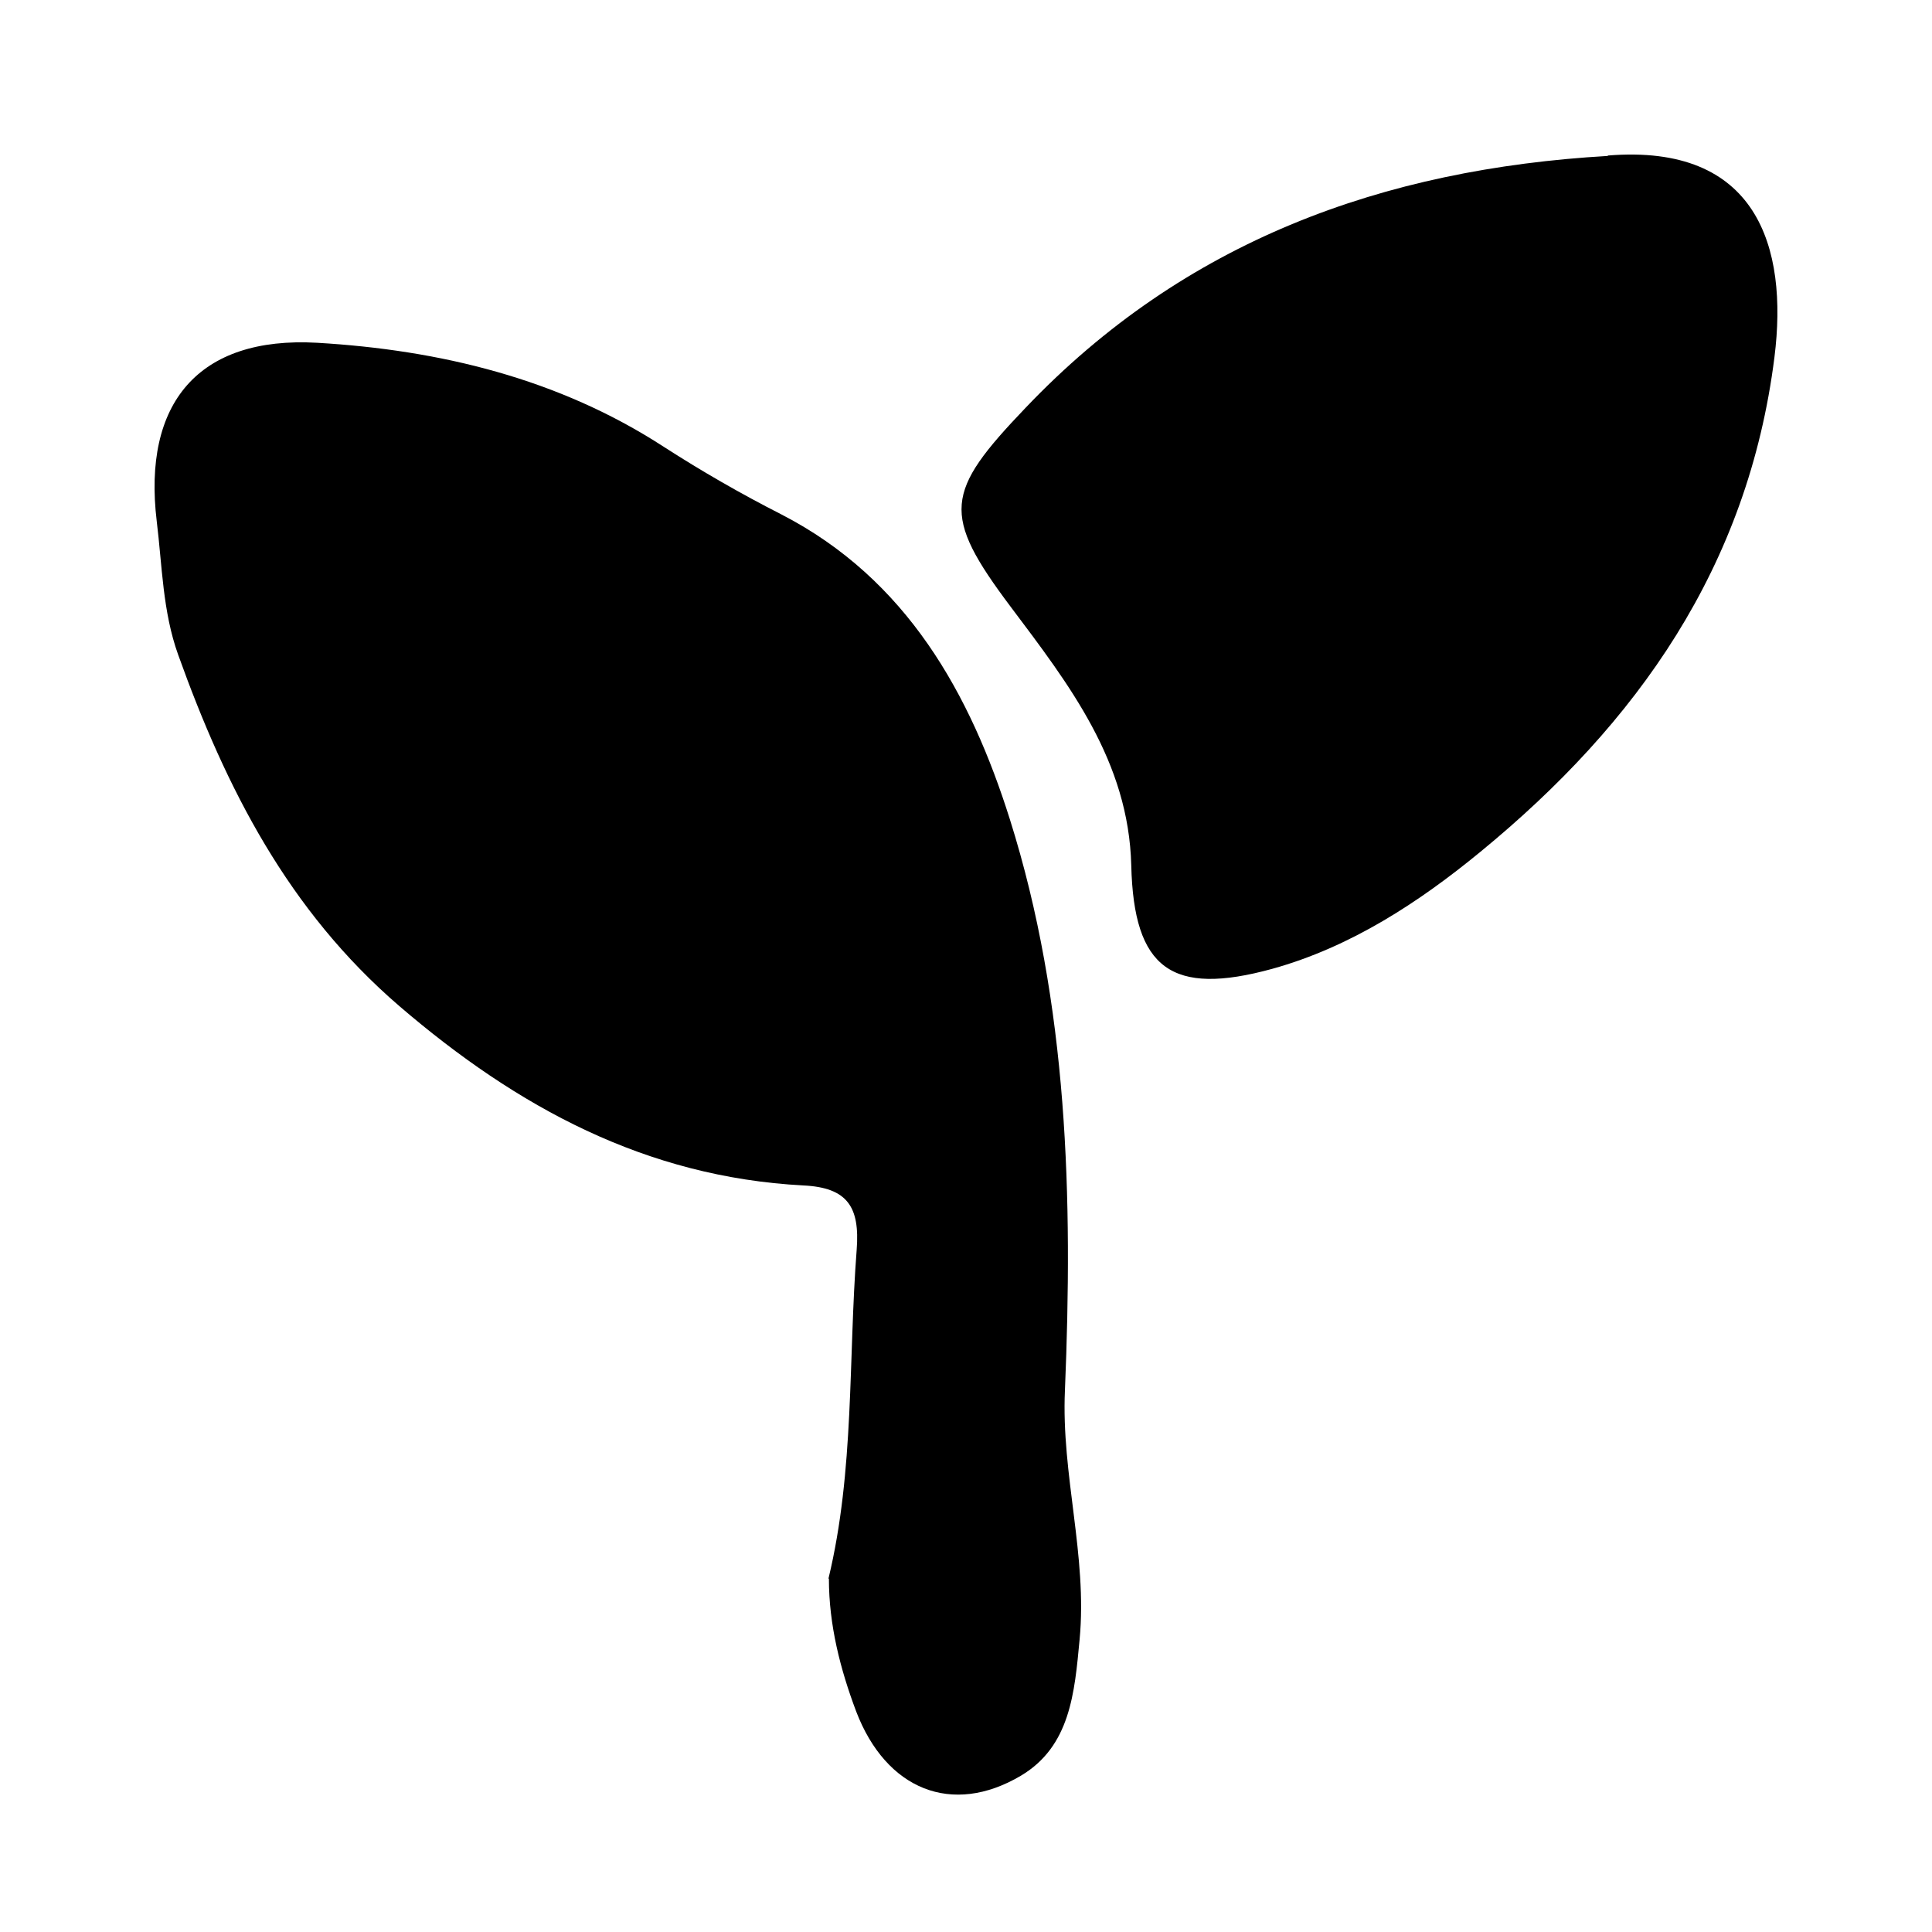
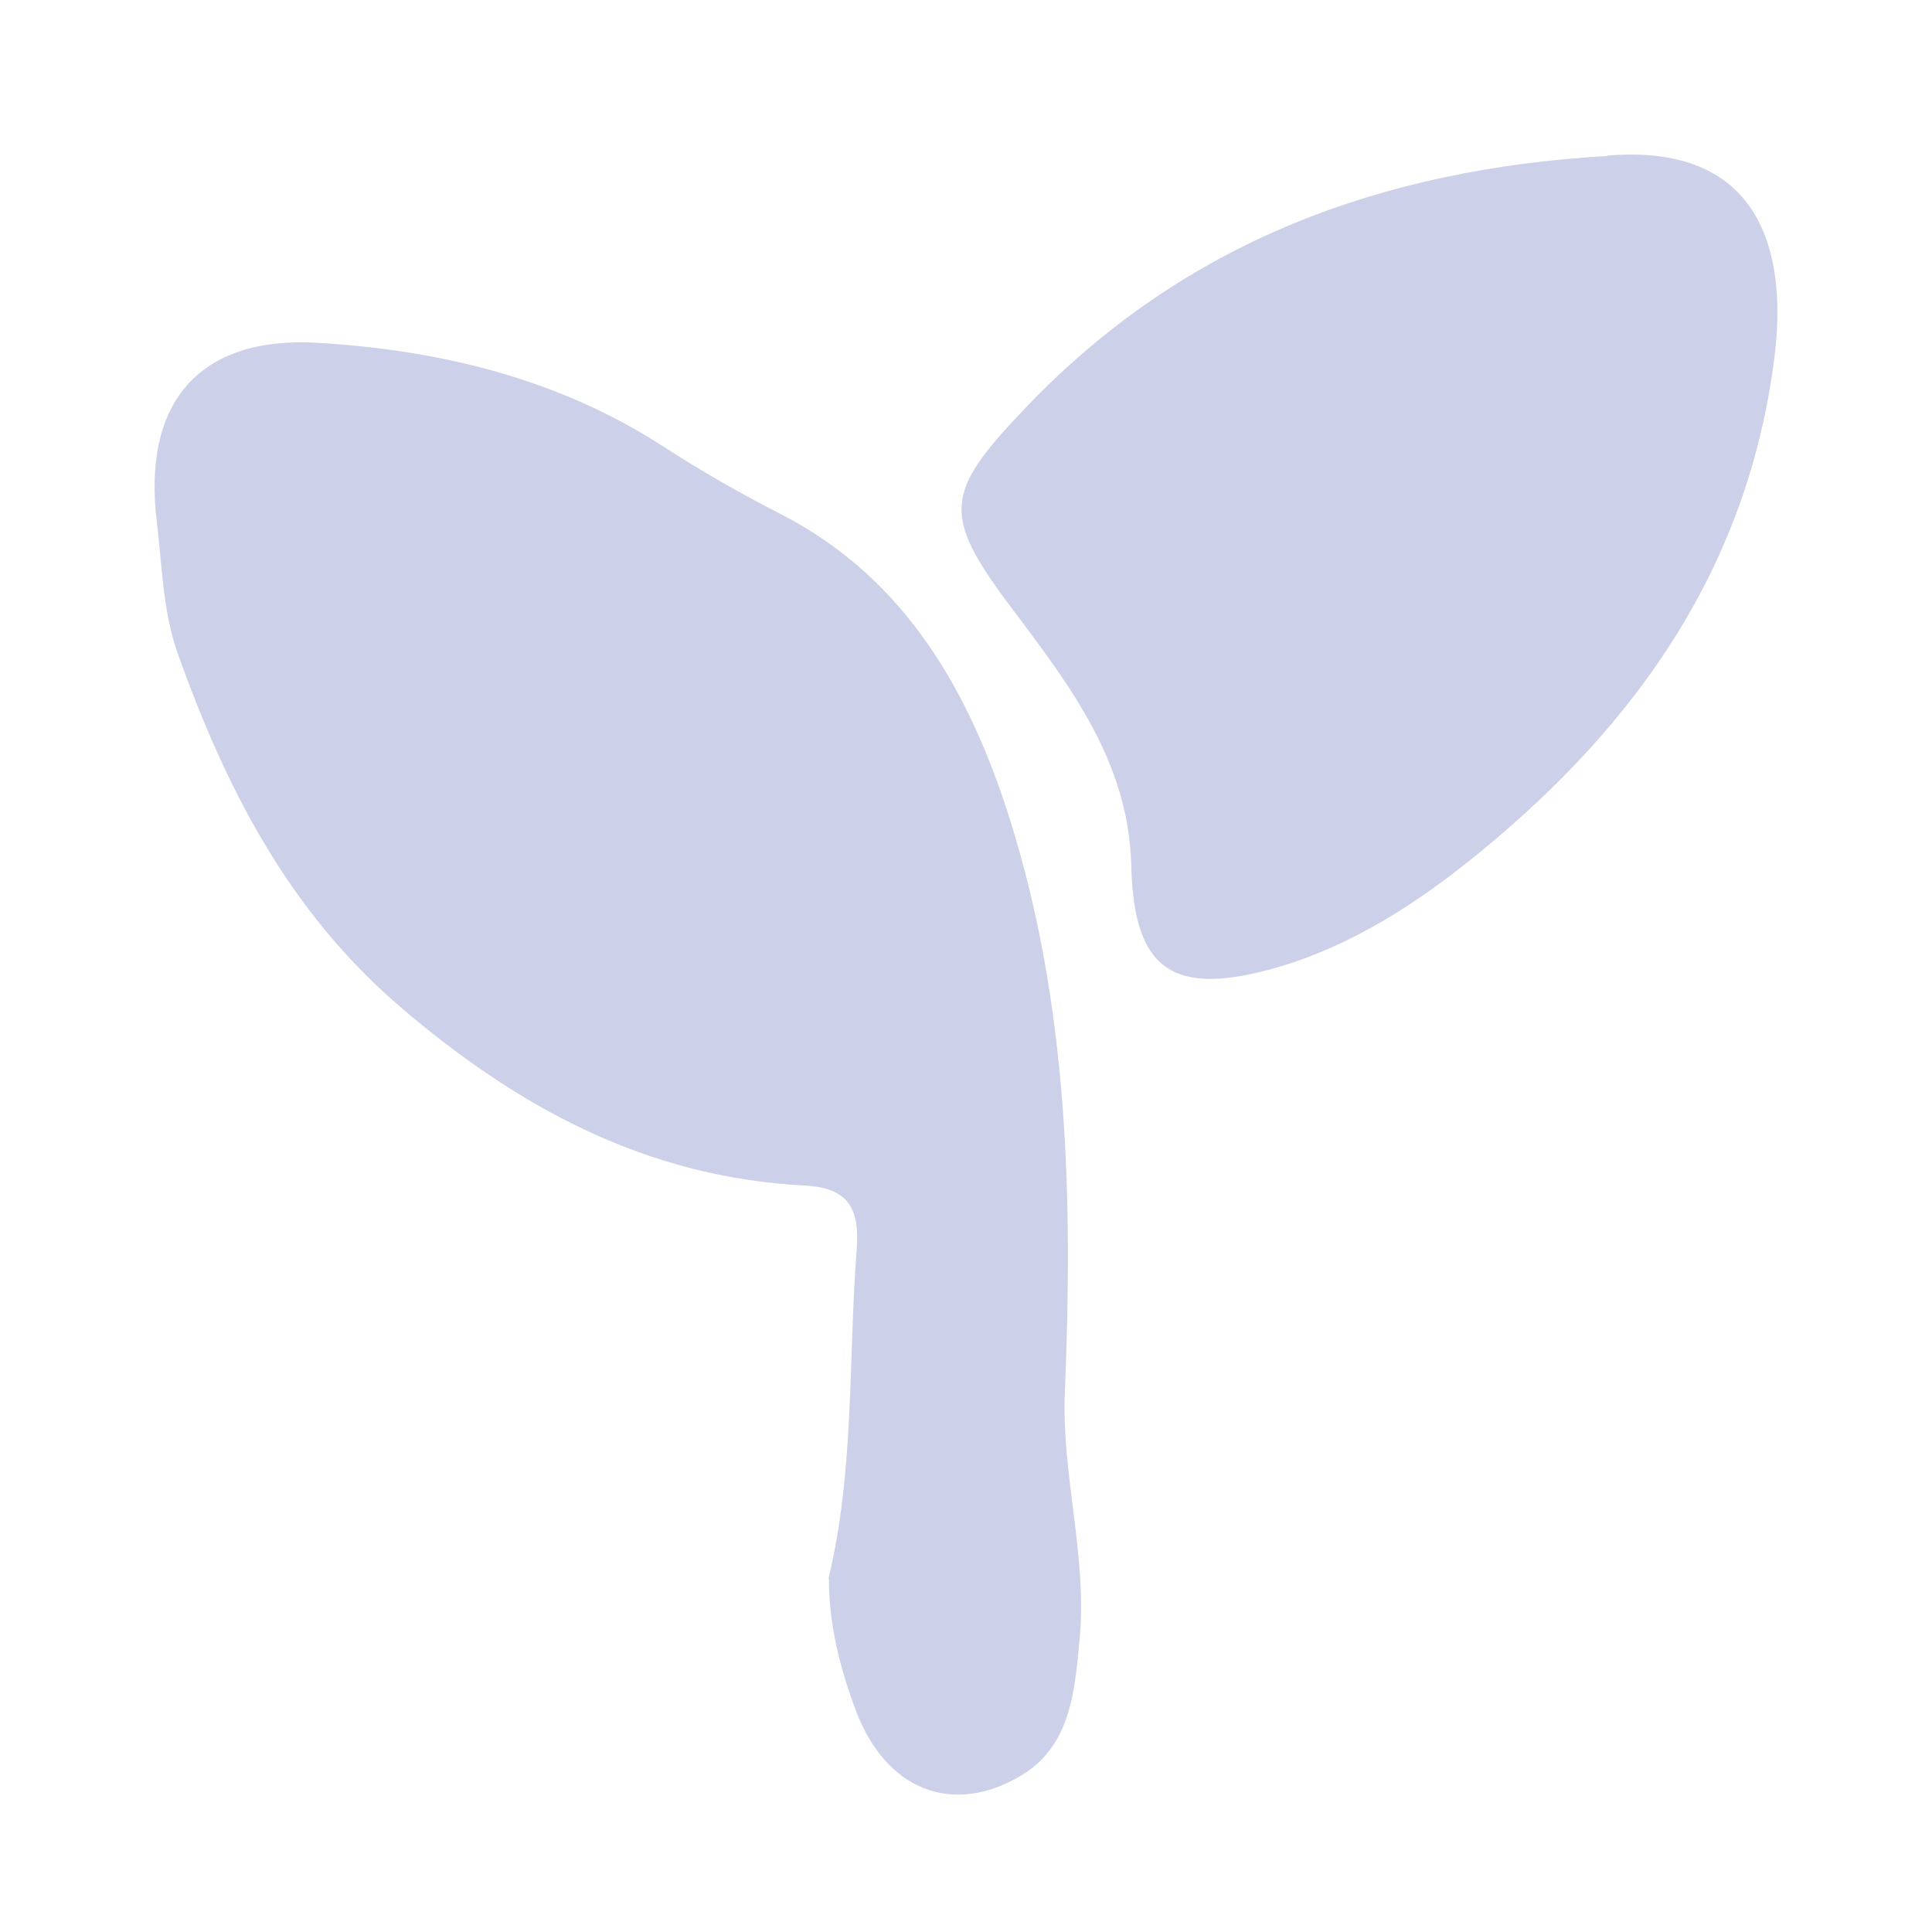
<svg xmlns="http://www.w3.org/2000/svg" width="24" height="24" viewBox="0 0 24 24" fill="none">
-   <path d="M10.292 19.608C10.616 18.262 10.537 16.885 10.642 15.524C10.683 14.992 10.527 14.752 9.979 14.726C8.023 14.622 6.427 13.756 4.962 12.499C3.58 11.31 2.808 9.792 2.213 8.133C2.02 7.596 2.015 7.028 1.947 6.475C1.77 5.009 2.463 4.175 3.939 4.258C5.457 4.347 6.939 4.701 8.248 5.552C8.717 5.854 9.207 6.136 9.708 6.391C11.268 7.195 12.055 8.624 12.545 10.178C13.27 12.478 13.328 14.883 13.229 17.271C13.182 18.32 13.51 19.326 13.411 20.369C13.349 21.027 13.296 21.694 12.681 22.059C11.826 22.565 11.007 22.231 10.636 21.261C10.438 20.735 10.297 20.187 10.297 19.613L10.292 19.608Z" fill="currentColor" />
-   <path d="M19.973 1.932C21.824 1.781 22.215 3.064 22.043 4.436C21.715 7.043 20.338 8.984 18.392 10.58C17.631 11.206 16.781 11.764 15.805 12.035C14.553 12.379 14.084 12.035 14.053 10.752C14.021 9.458 13.281 8.504 12.556 7.539C11.69 6.386 11.737 6.115 12.739 5.067C14.715 2.991 17.182 2.099 19.973 1.937V1.932Z" fill="currentColor" />
+   <path d="M10.292 19.608C10.616 18.262 10.537 16.885 10.642 15.524C10.683 14.992 10.527 14.752 9.979 14.726C8.023 14.622 6.427 13.756 4.962 12.499C3.58 11.31 2.808 9.792 2.213 8.133C2.02 7.596 2.015 7.028 1.947 6.475C1.77 5.009 2.463 4.175 3.939 4.258C5.457 4.347 6.939 4.701 8.248 5.552C8.717 5.854 9.207 6.136 9.708 6.391C11.268 7.195 12.055 8.624 12.545 10.178C13.27 12.478 13.328 14.883 13.229 17.271C13.182 18.32 13.51 19.326 13.411 20.369C13.349 21.027 13.296 21.694 12.681 22.059C11.826 22.565 11.007 22.231 10.636 21.261C10.438 20.735 10.297 20.187 10.297 19.613L10.292 19.608Z" fill="#CCD1E9" />
+   <path d="M19.973 1.932C21.824 1.781 22.215 3.064 22.043 4.436C21.715 7.043 20.338 8.984 18.392 10.58C17.631 11.206 16.781 11.764 15.805 12.035C14.553 12.379 14.084 12.035 14.053 10.752C14.021 9.458 13.281 8.504 12.556 7.539C11.69 6.386 11.737 6.115 12.739 5.067C14.715 2.991 17.182 2.099 19.973 1.937V1.932Z" fill="#CCD1E9" />
</svg>
